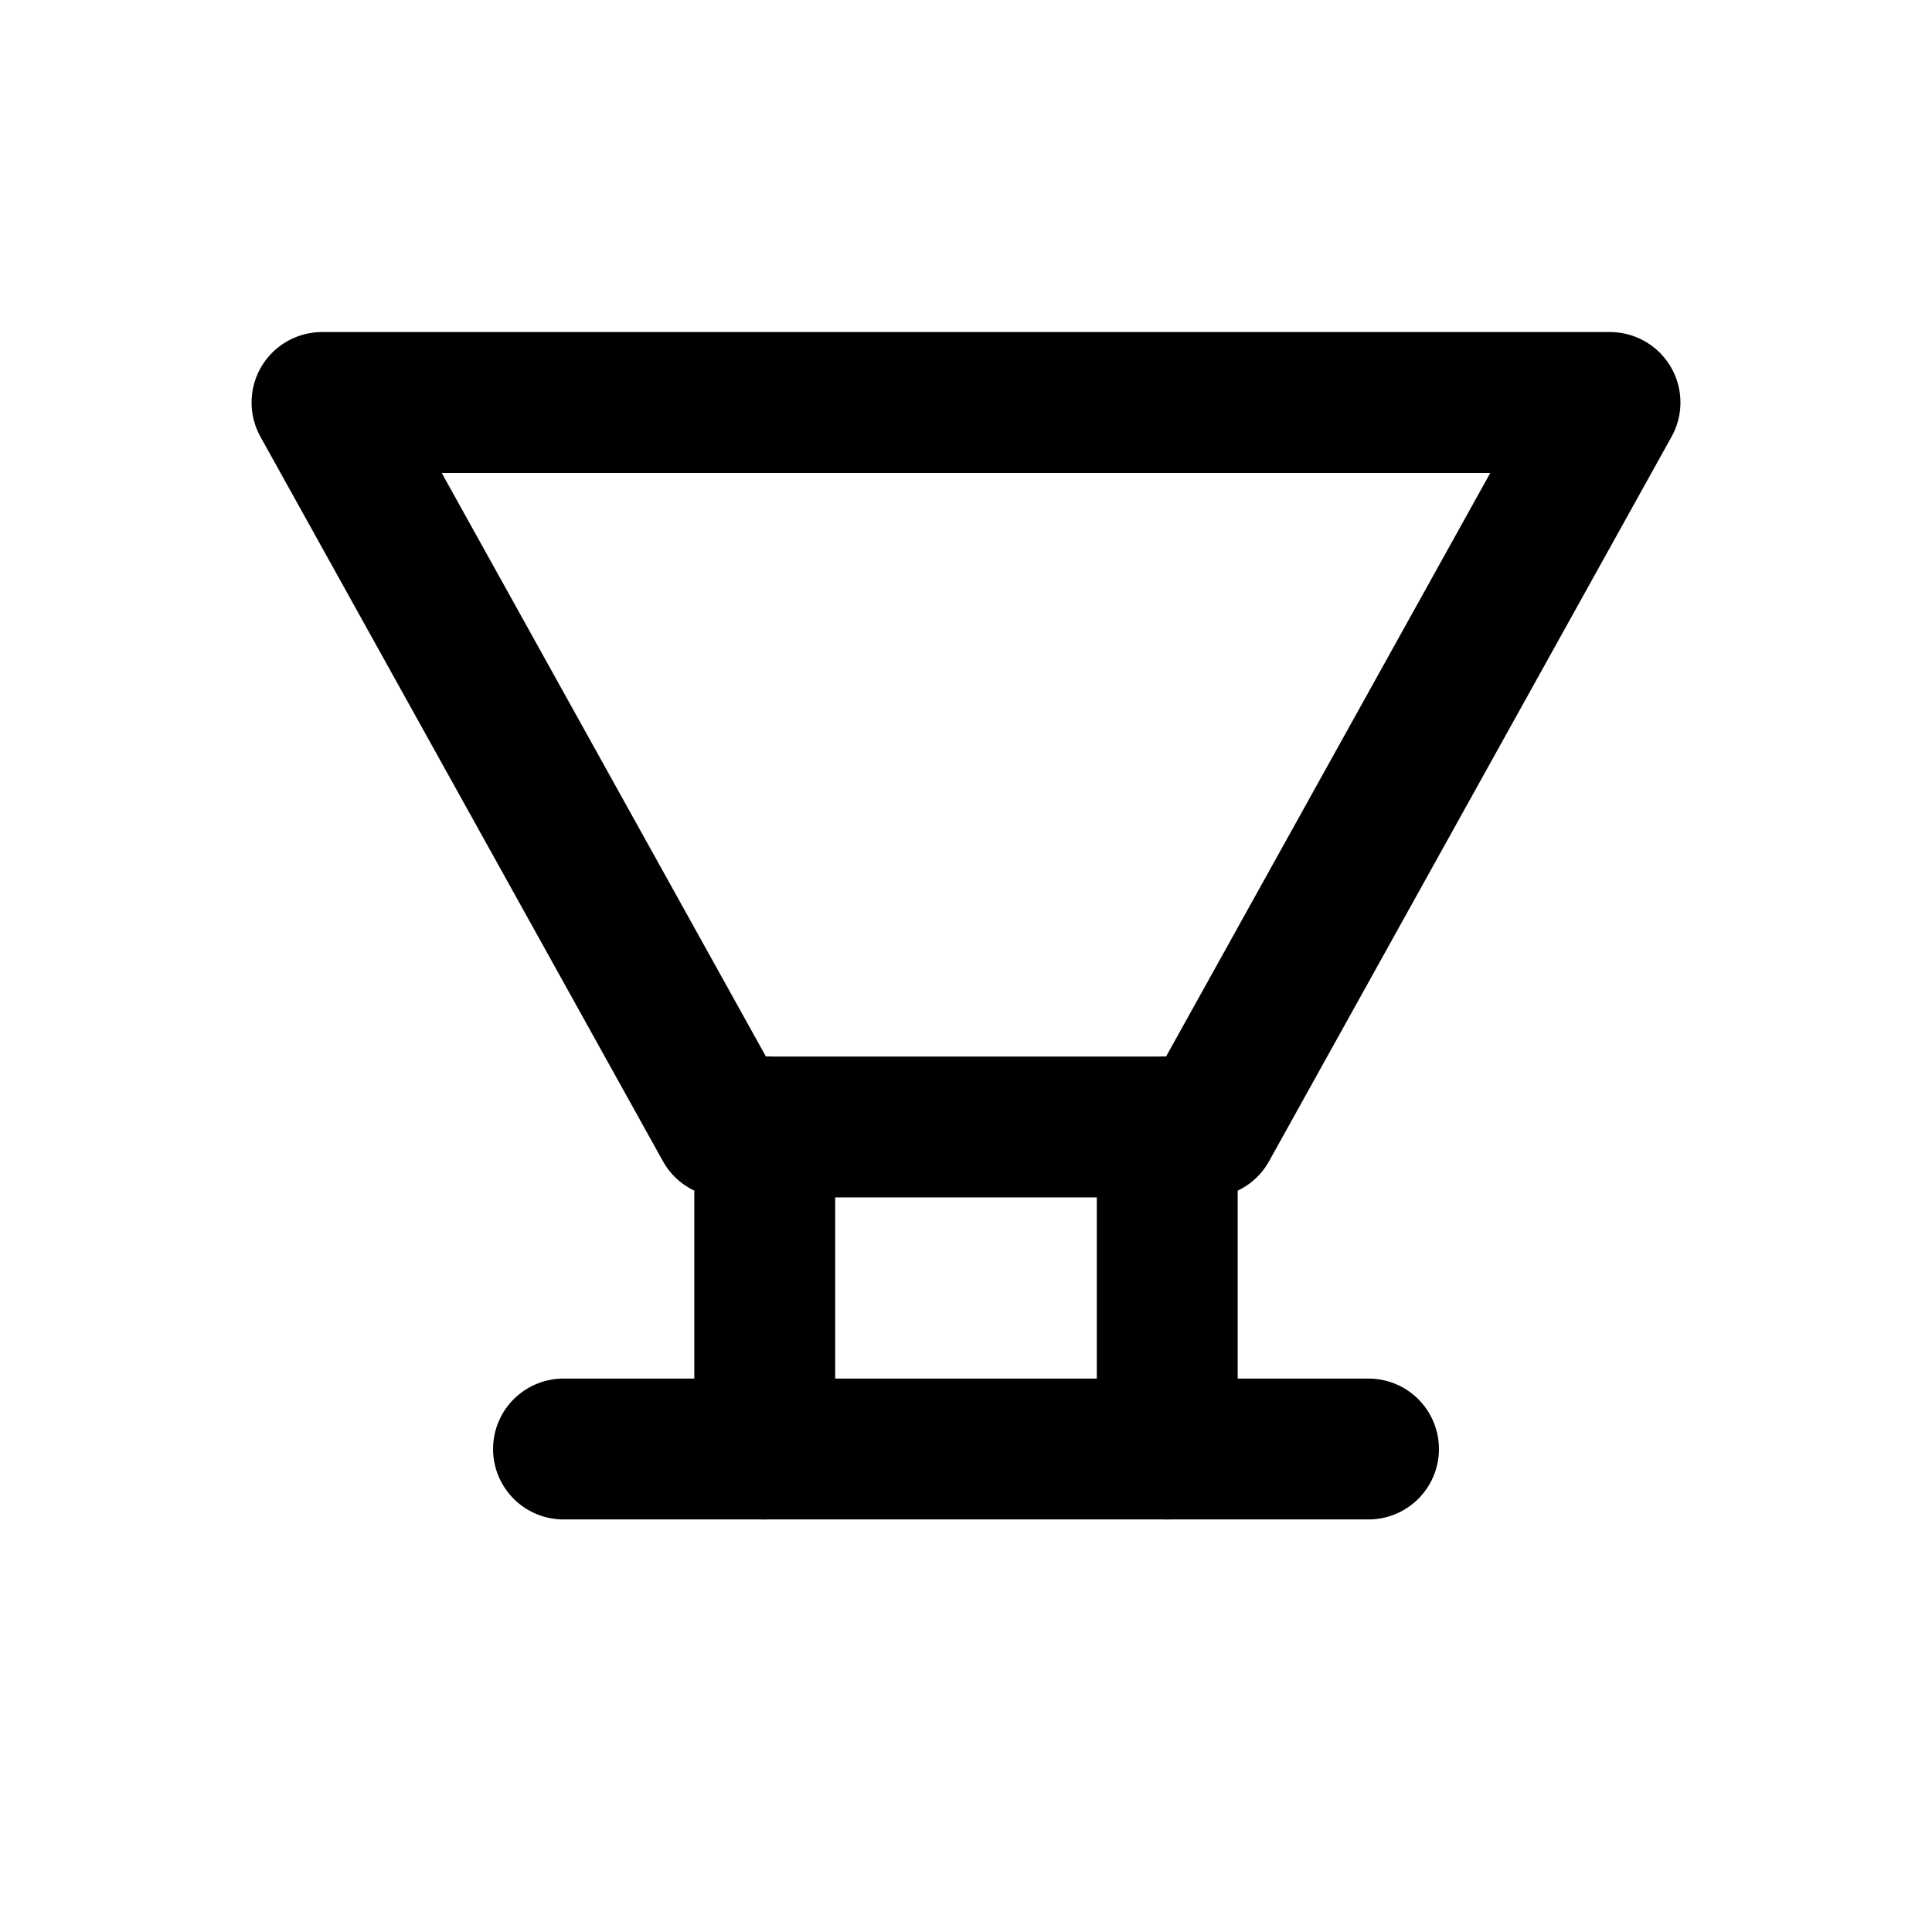
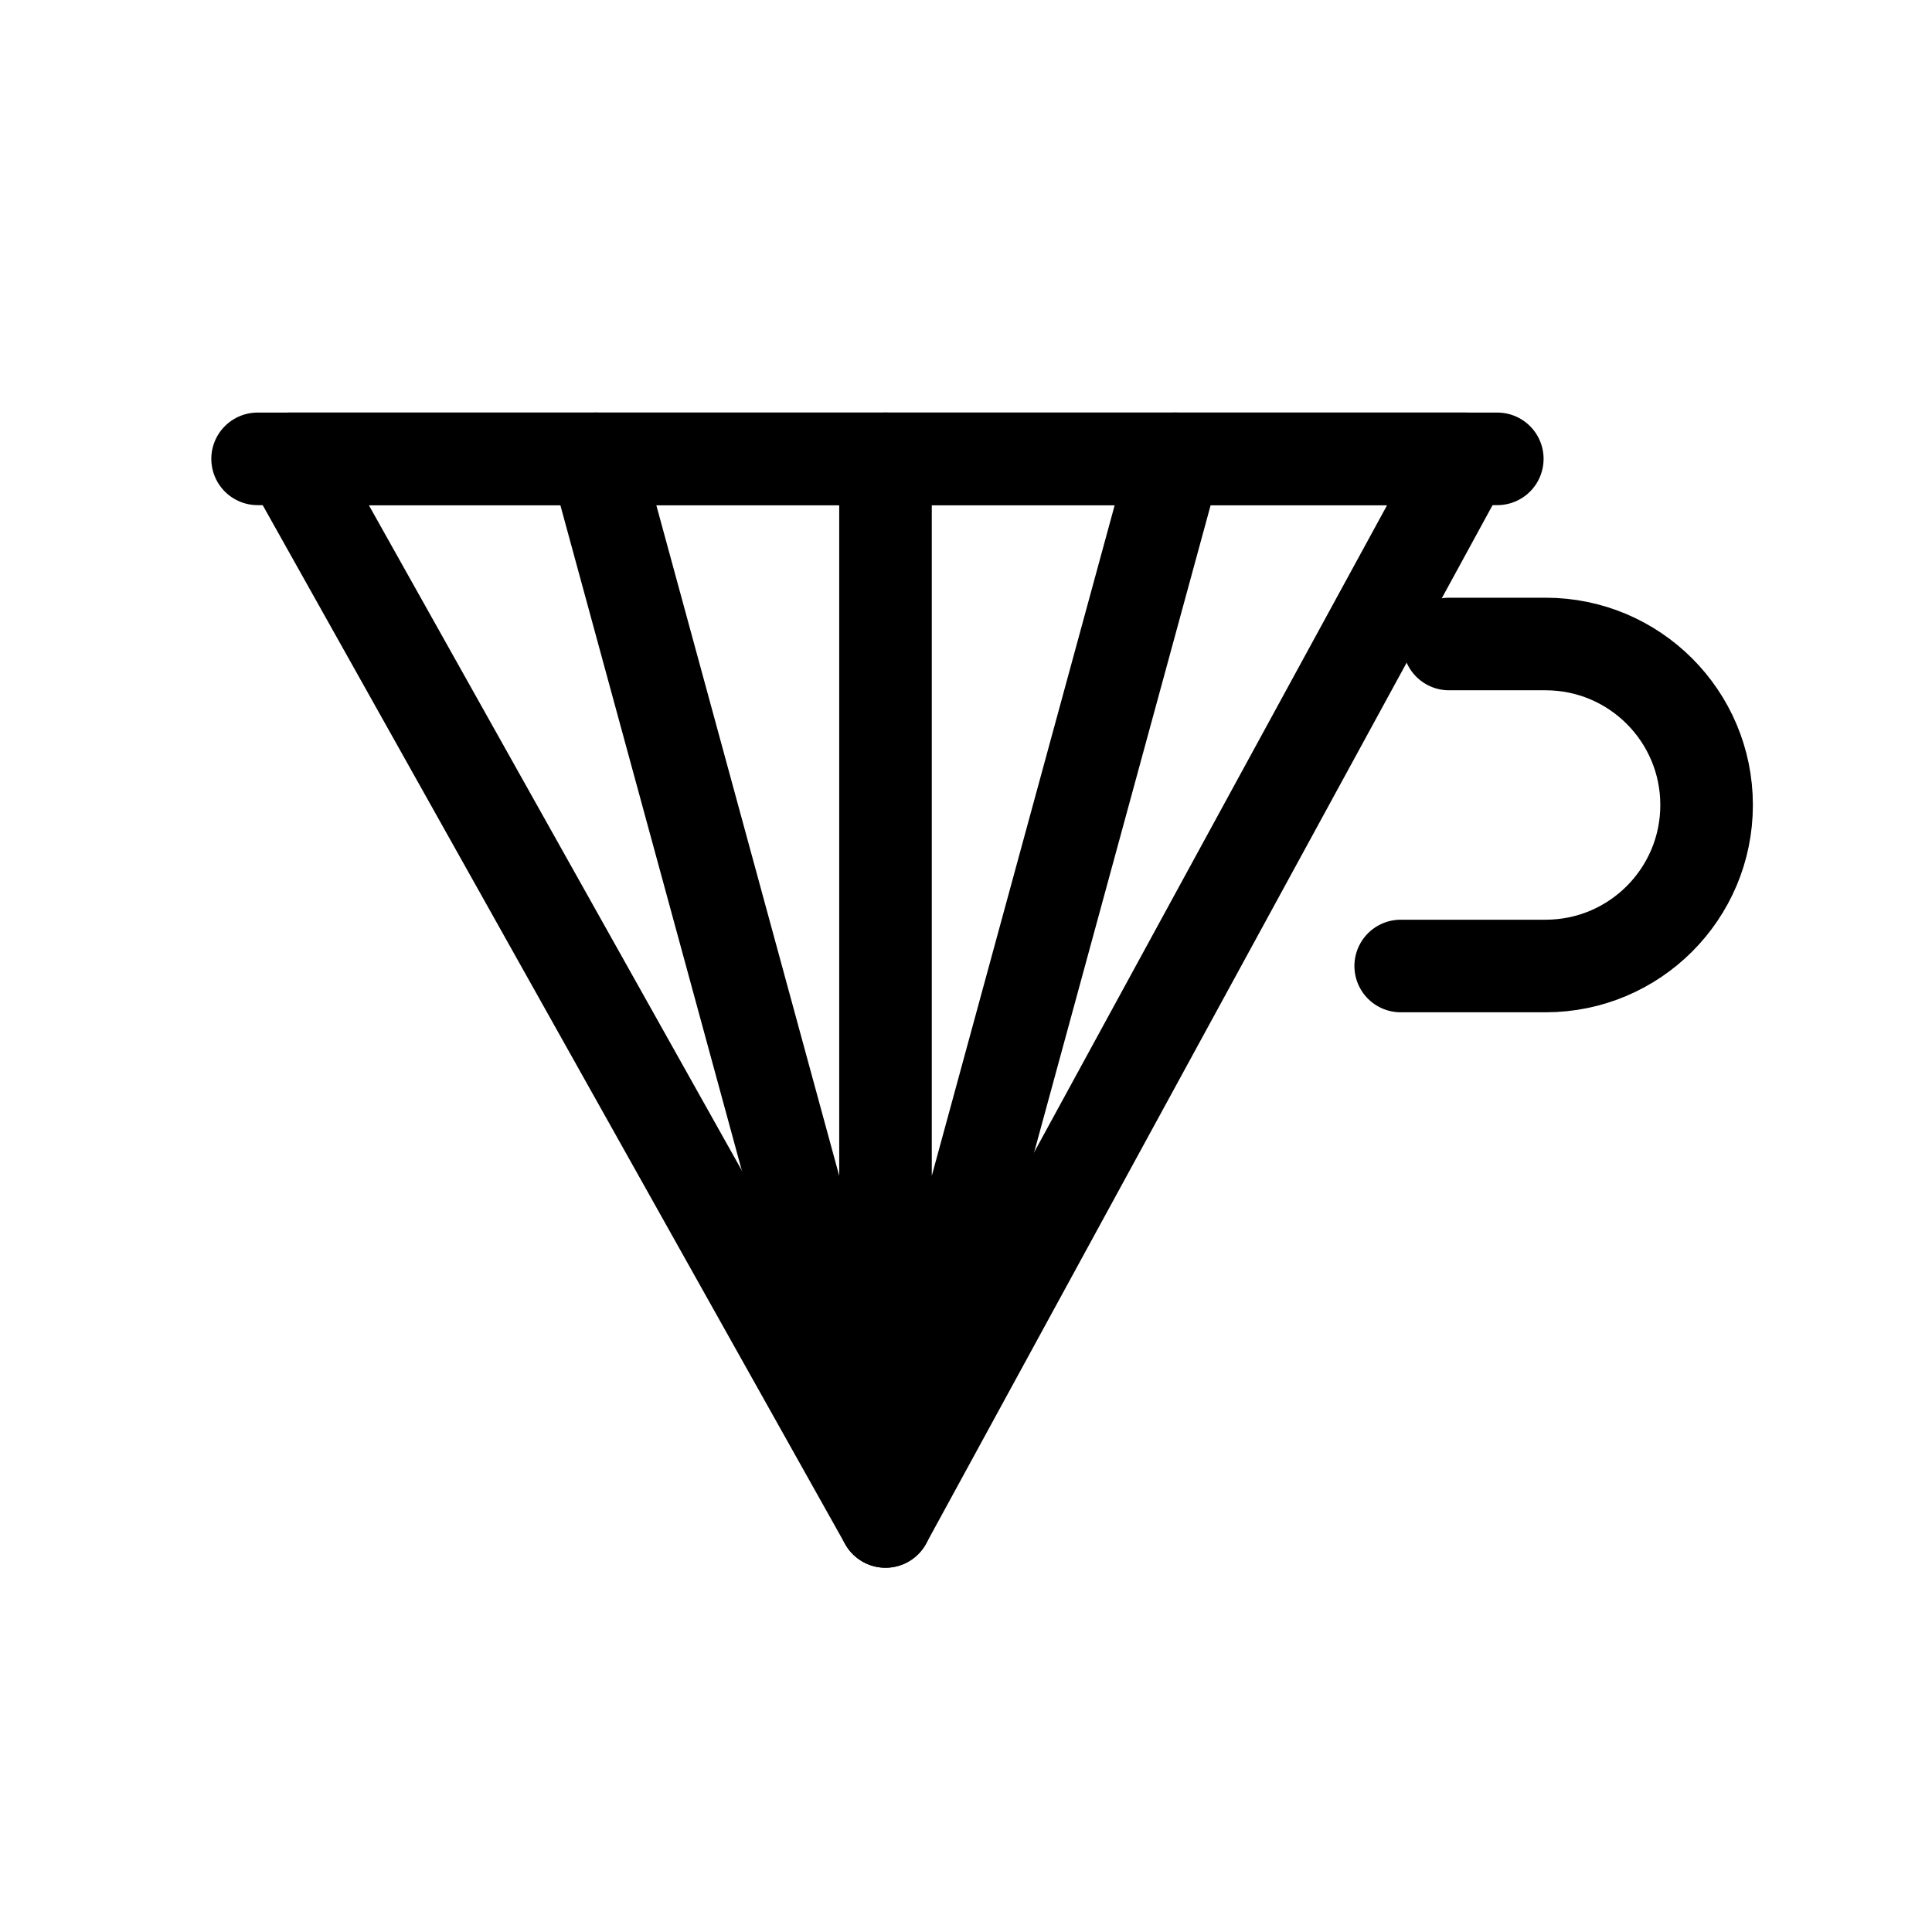
- <svg xmlns="http://www.w3.org/2000/svg" viewBox="0 0 24 24" fill="none" stroke="currentColor" stroke-width="1.75" stroke-linecap="round" stroke-linejoin="round">
-   <path d="M4 5h16l-5 9H9z" />
-   <path d="M7 18h10" />
-   <path d="M9.5 14v4" />
-   <path d="M14.5 14v4" />
+ <svg xmlns="http://www.w3.org/2000/svg" viewBox="0 0 24 24" fill="none" stroke="currentColor" stroke-width="1.15" stroke-linecap="round" stroke-linejoin="round">
+   <path d="M3.6 5.7h14.6L11 18.9z" />
+   <path d="M3.2 5.7h15.4" />
+   <path d="M7.4 5.7 11 18.9M11 5.7v13.2M14.6 5.7 11 18.9" />
+   <path d="M18 8h1.2a2 2 0 0 1 0 4h-1.8" />
</svg>
